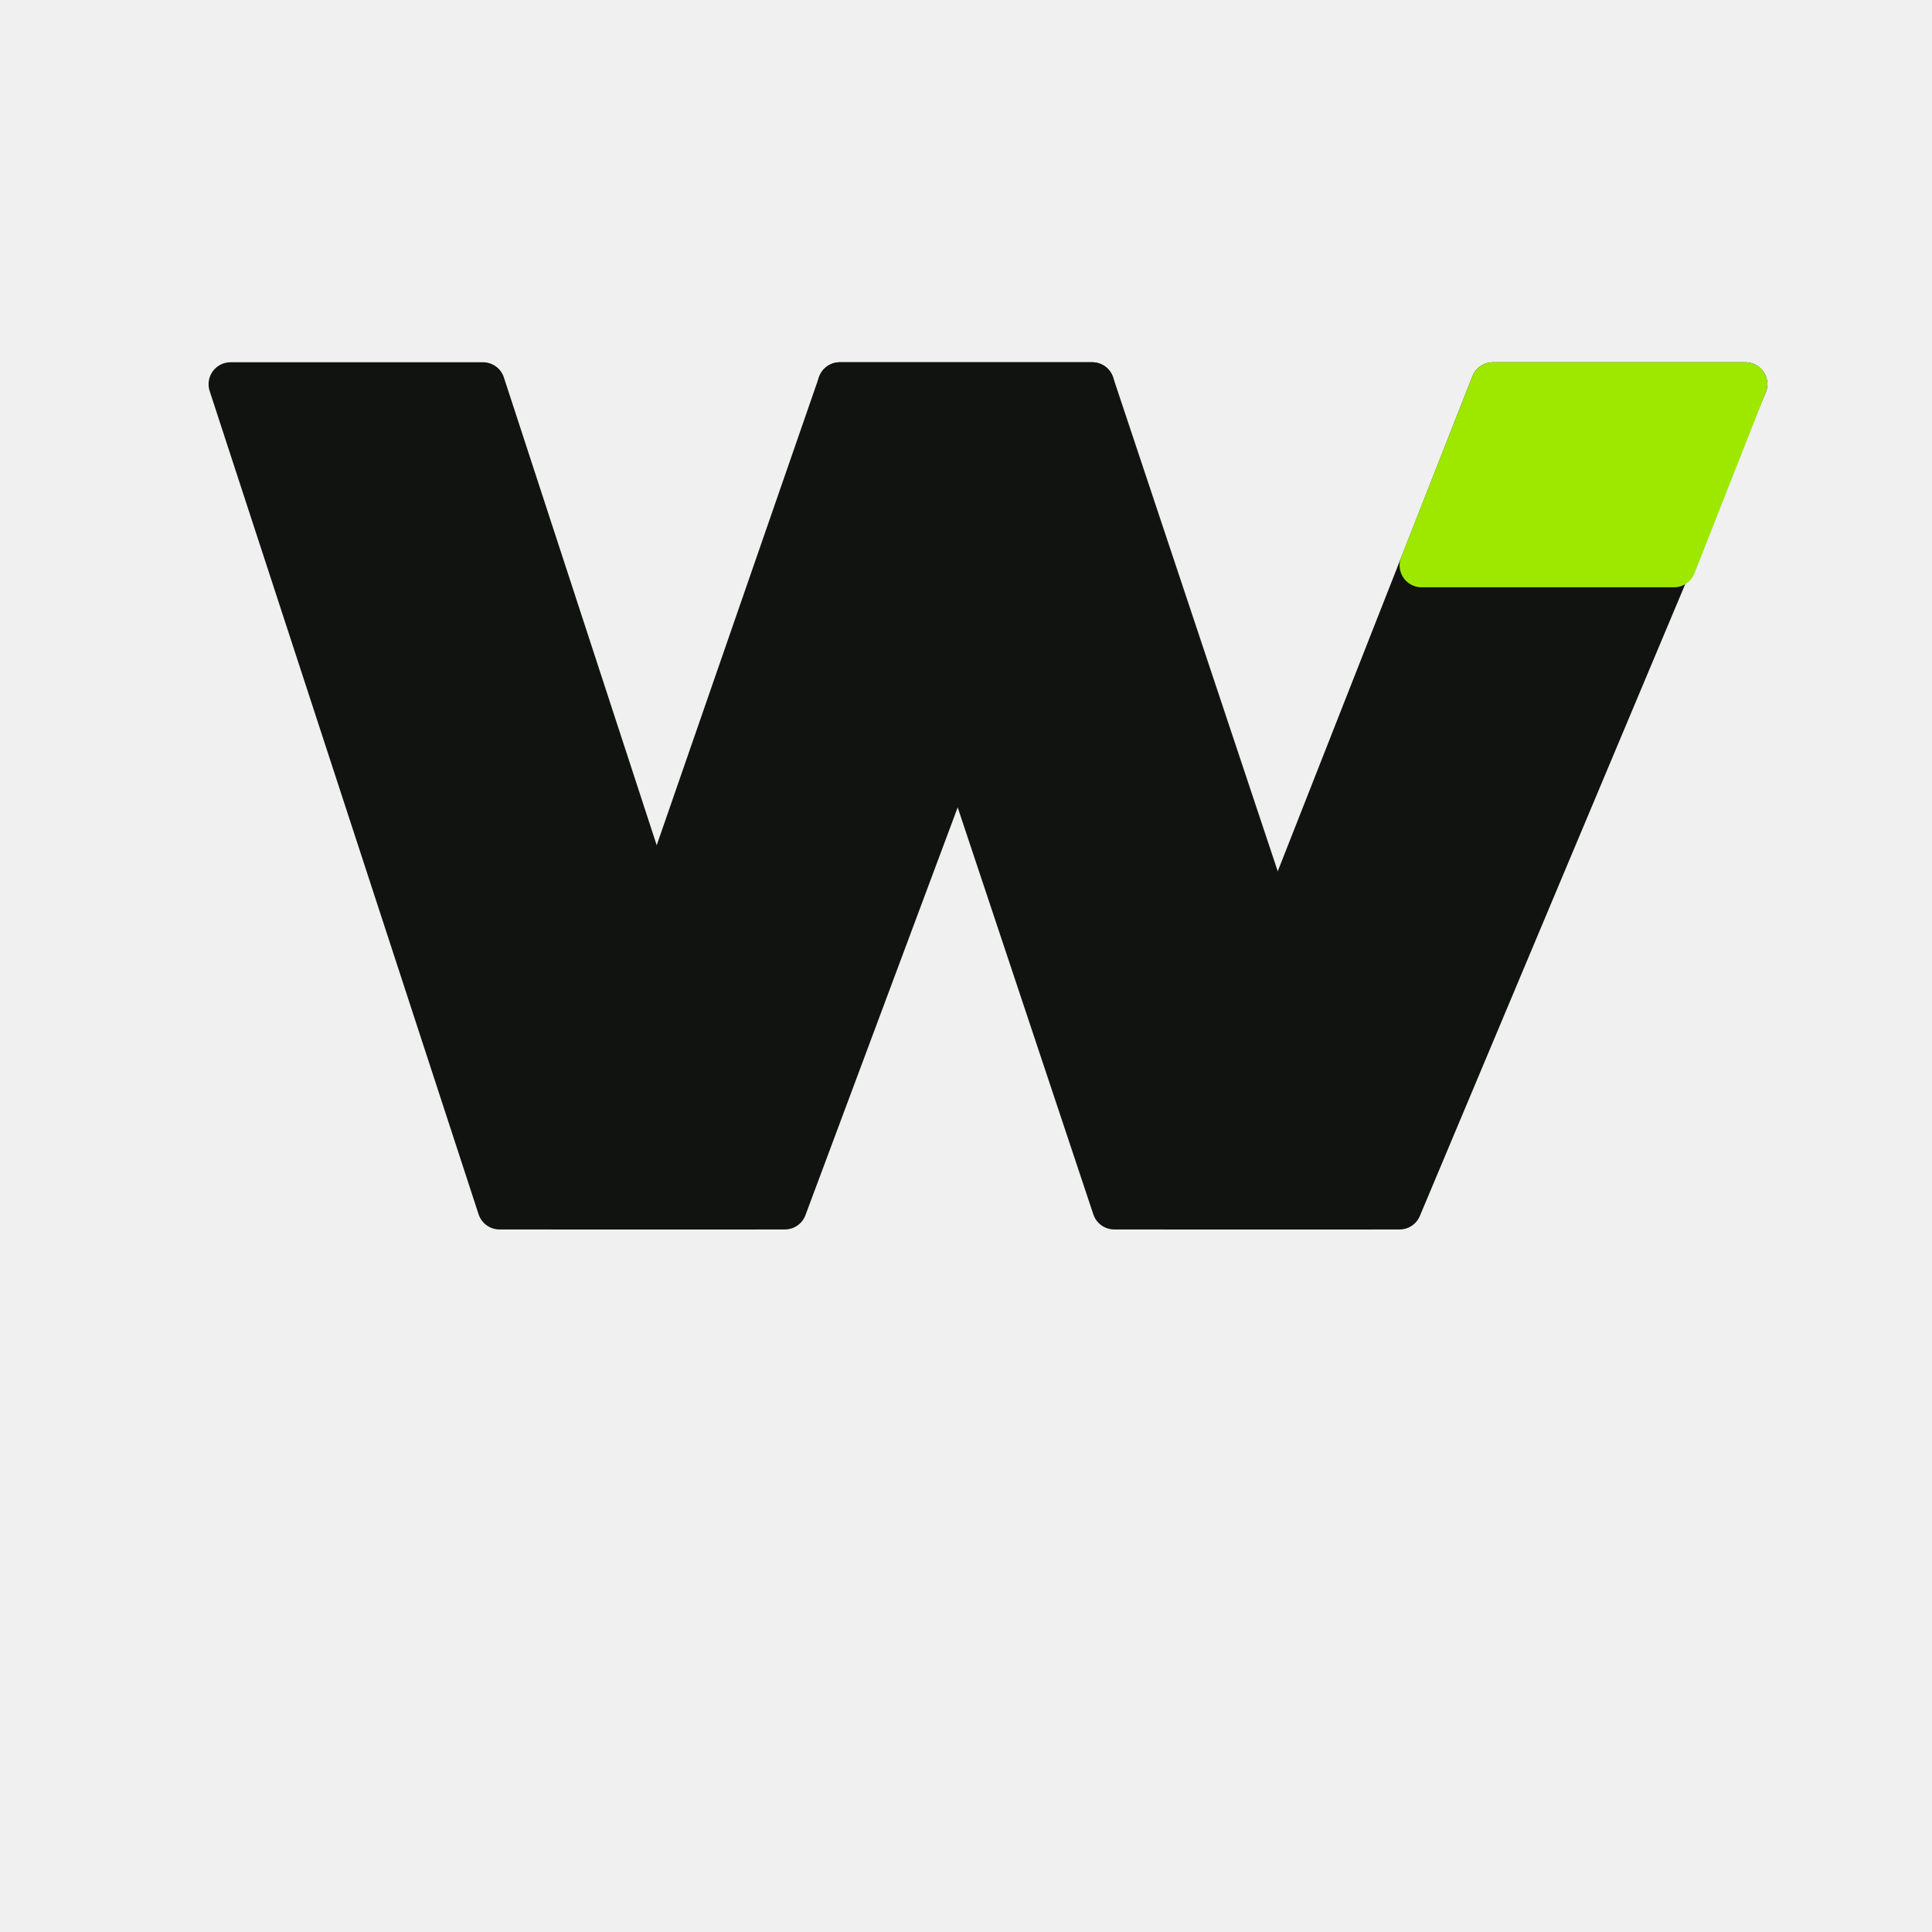
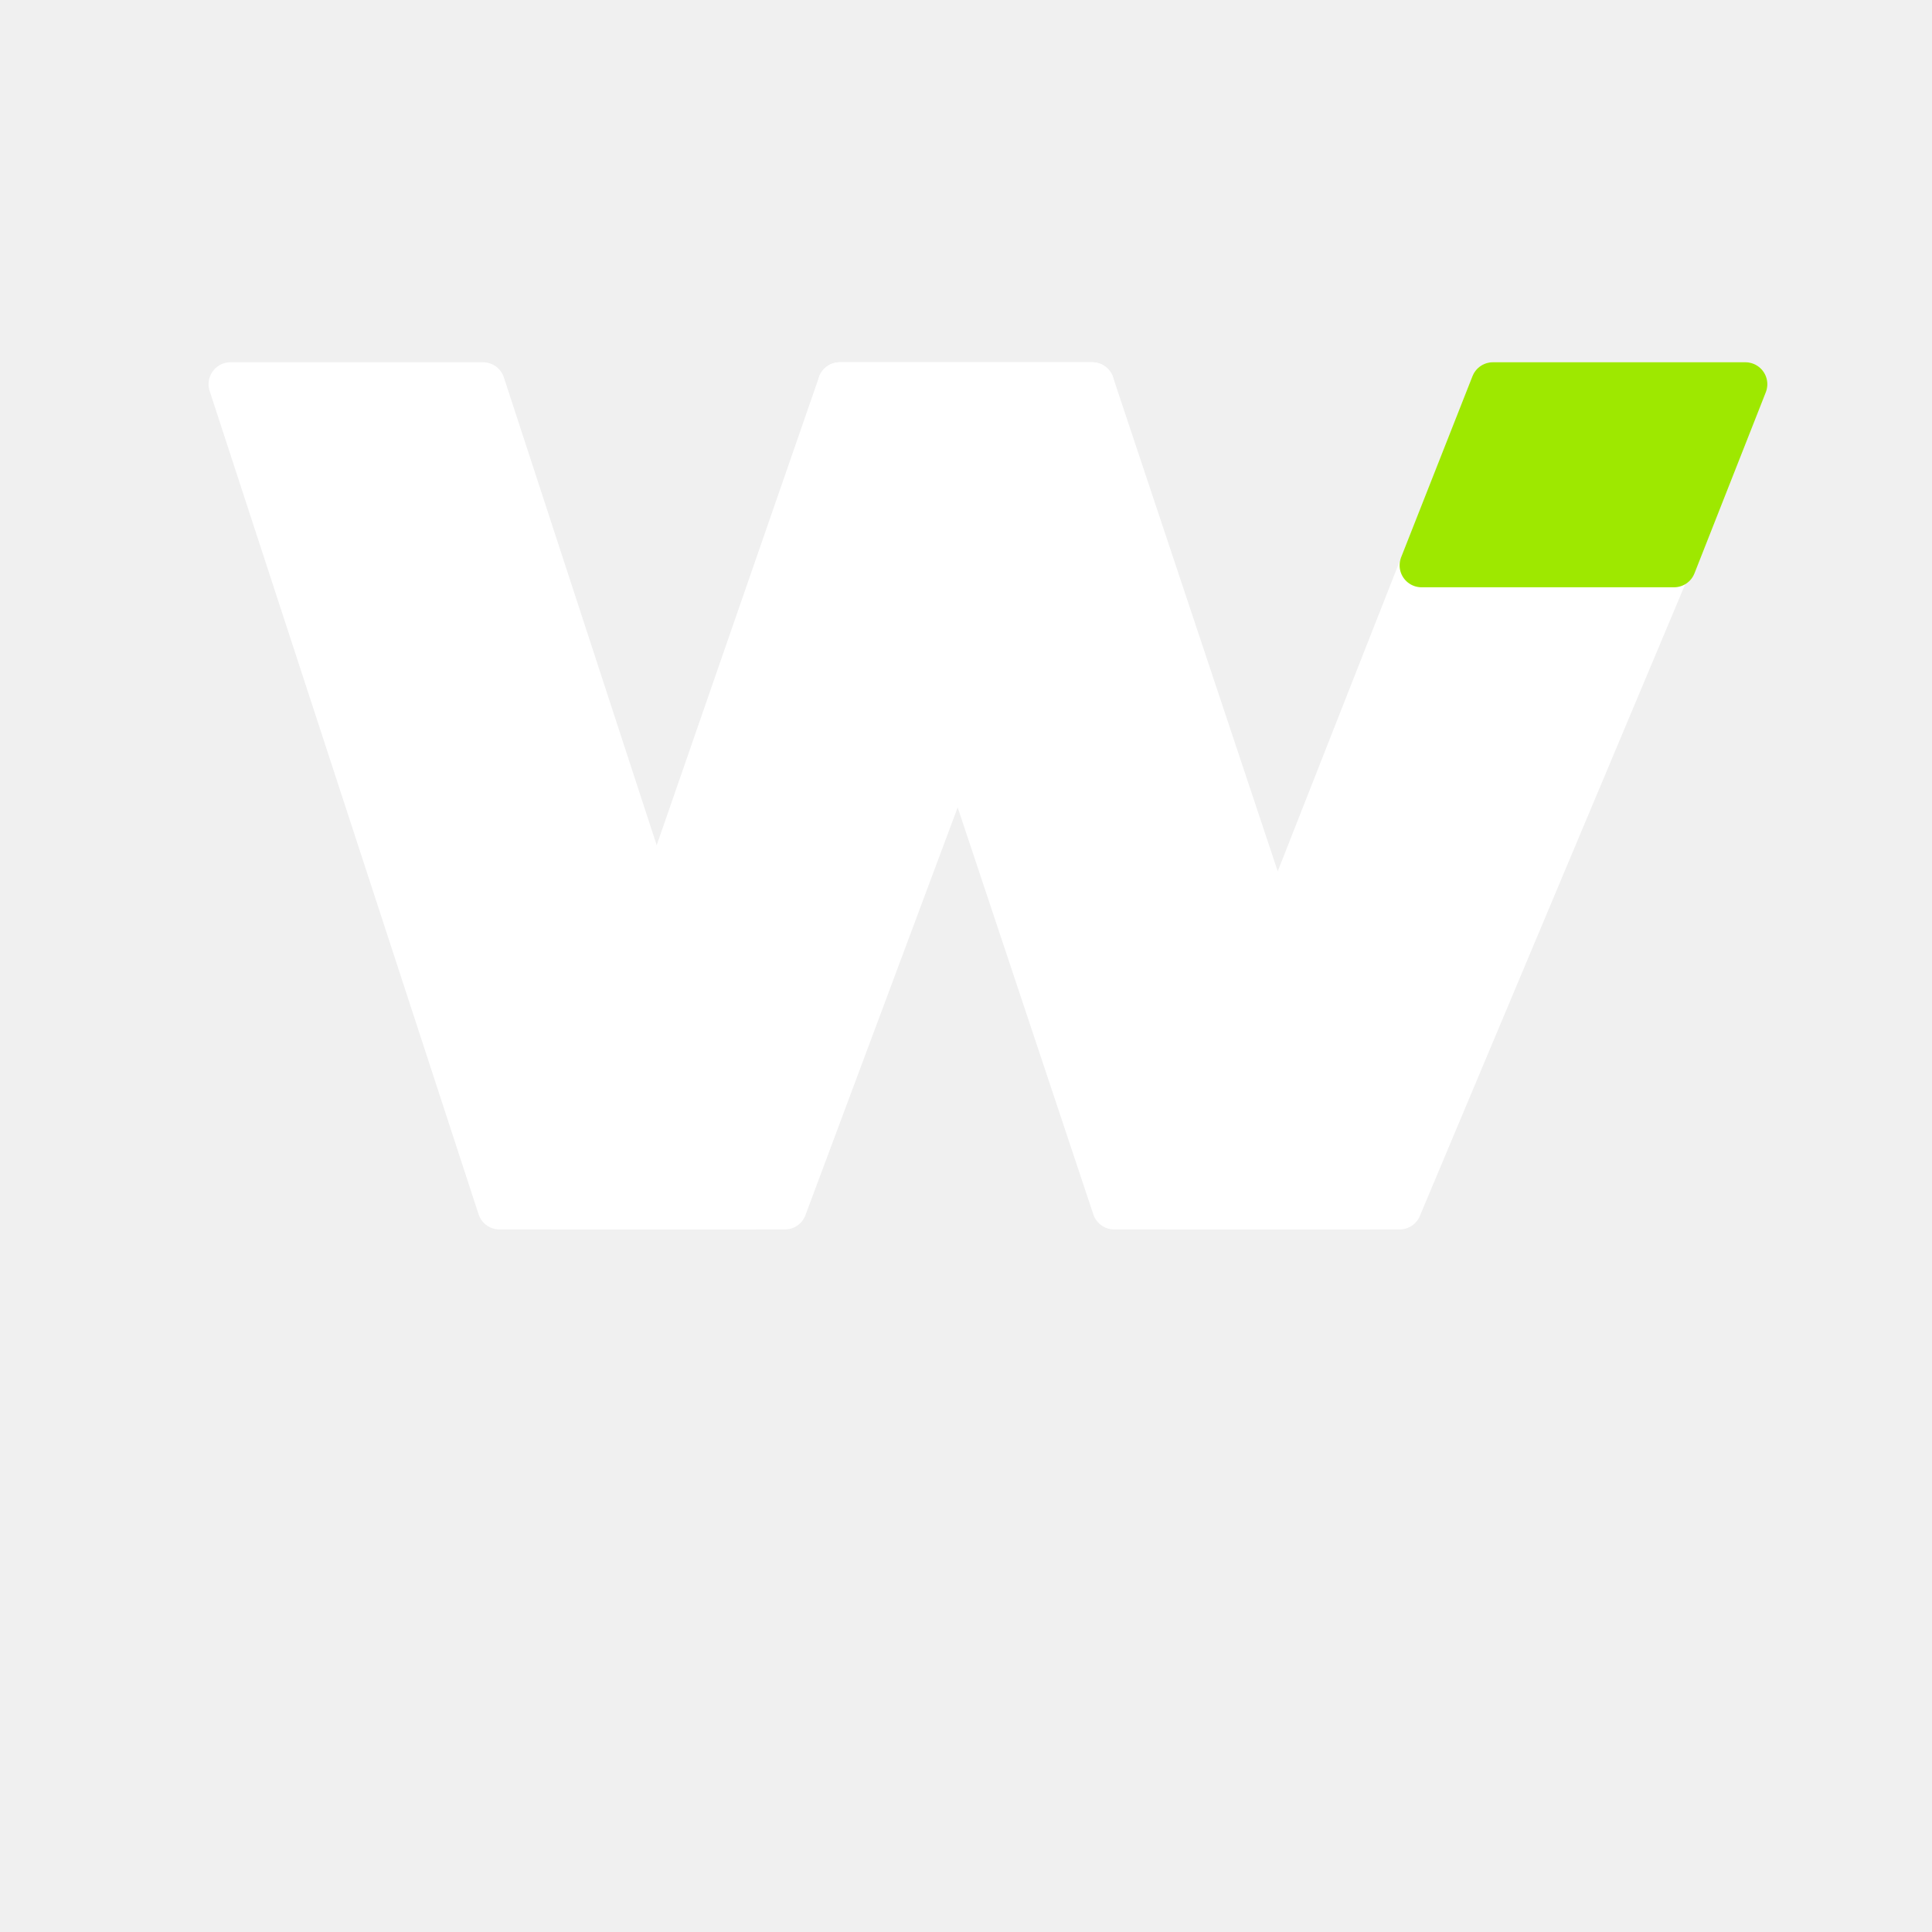
<svg xmlns="http://www.w3.org/2000/svg" width="352" height="352" viewBox="0 0 352 352" fill="none">
-   <g fill="#111311" stroke="#111311" stroke-width="8" stroke-linejoin="round">
+   <g fill="#FFFFFF" stroke="#FFFFFF" stroke-width="8" stroke-linejoin="round">
    <path d="M42 70H88L137 220H91L42 70Z" />
    <path d="M101 220H143L199 70H153L101 220Z" />
    <path d="M153 70H199L249 220H203L153 70Z" />
    <path d="M213 220H255L318 70H272L213 220Z" />
  </g>
  <path d="M272 70H318L305 103H259L272 70Z" fill="#9EE800" stroke="#9EE800" stroke-width="8" stroke-linejoin="round" />
</svg>
